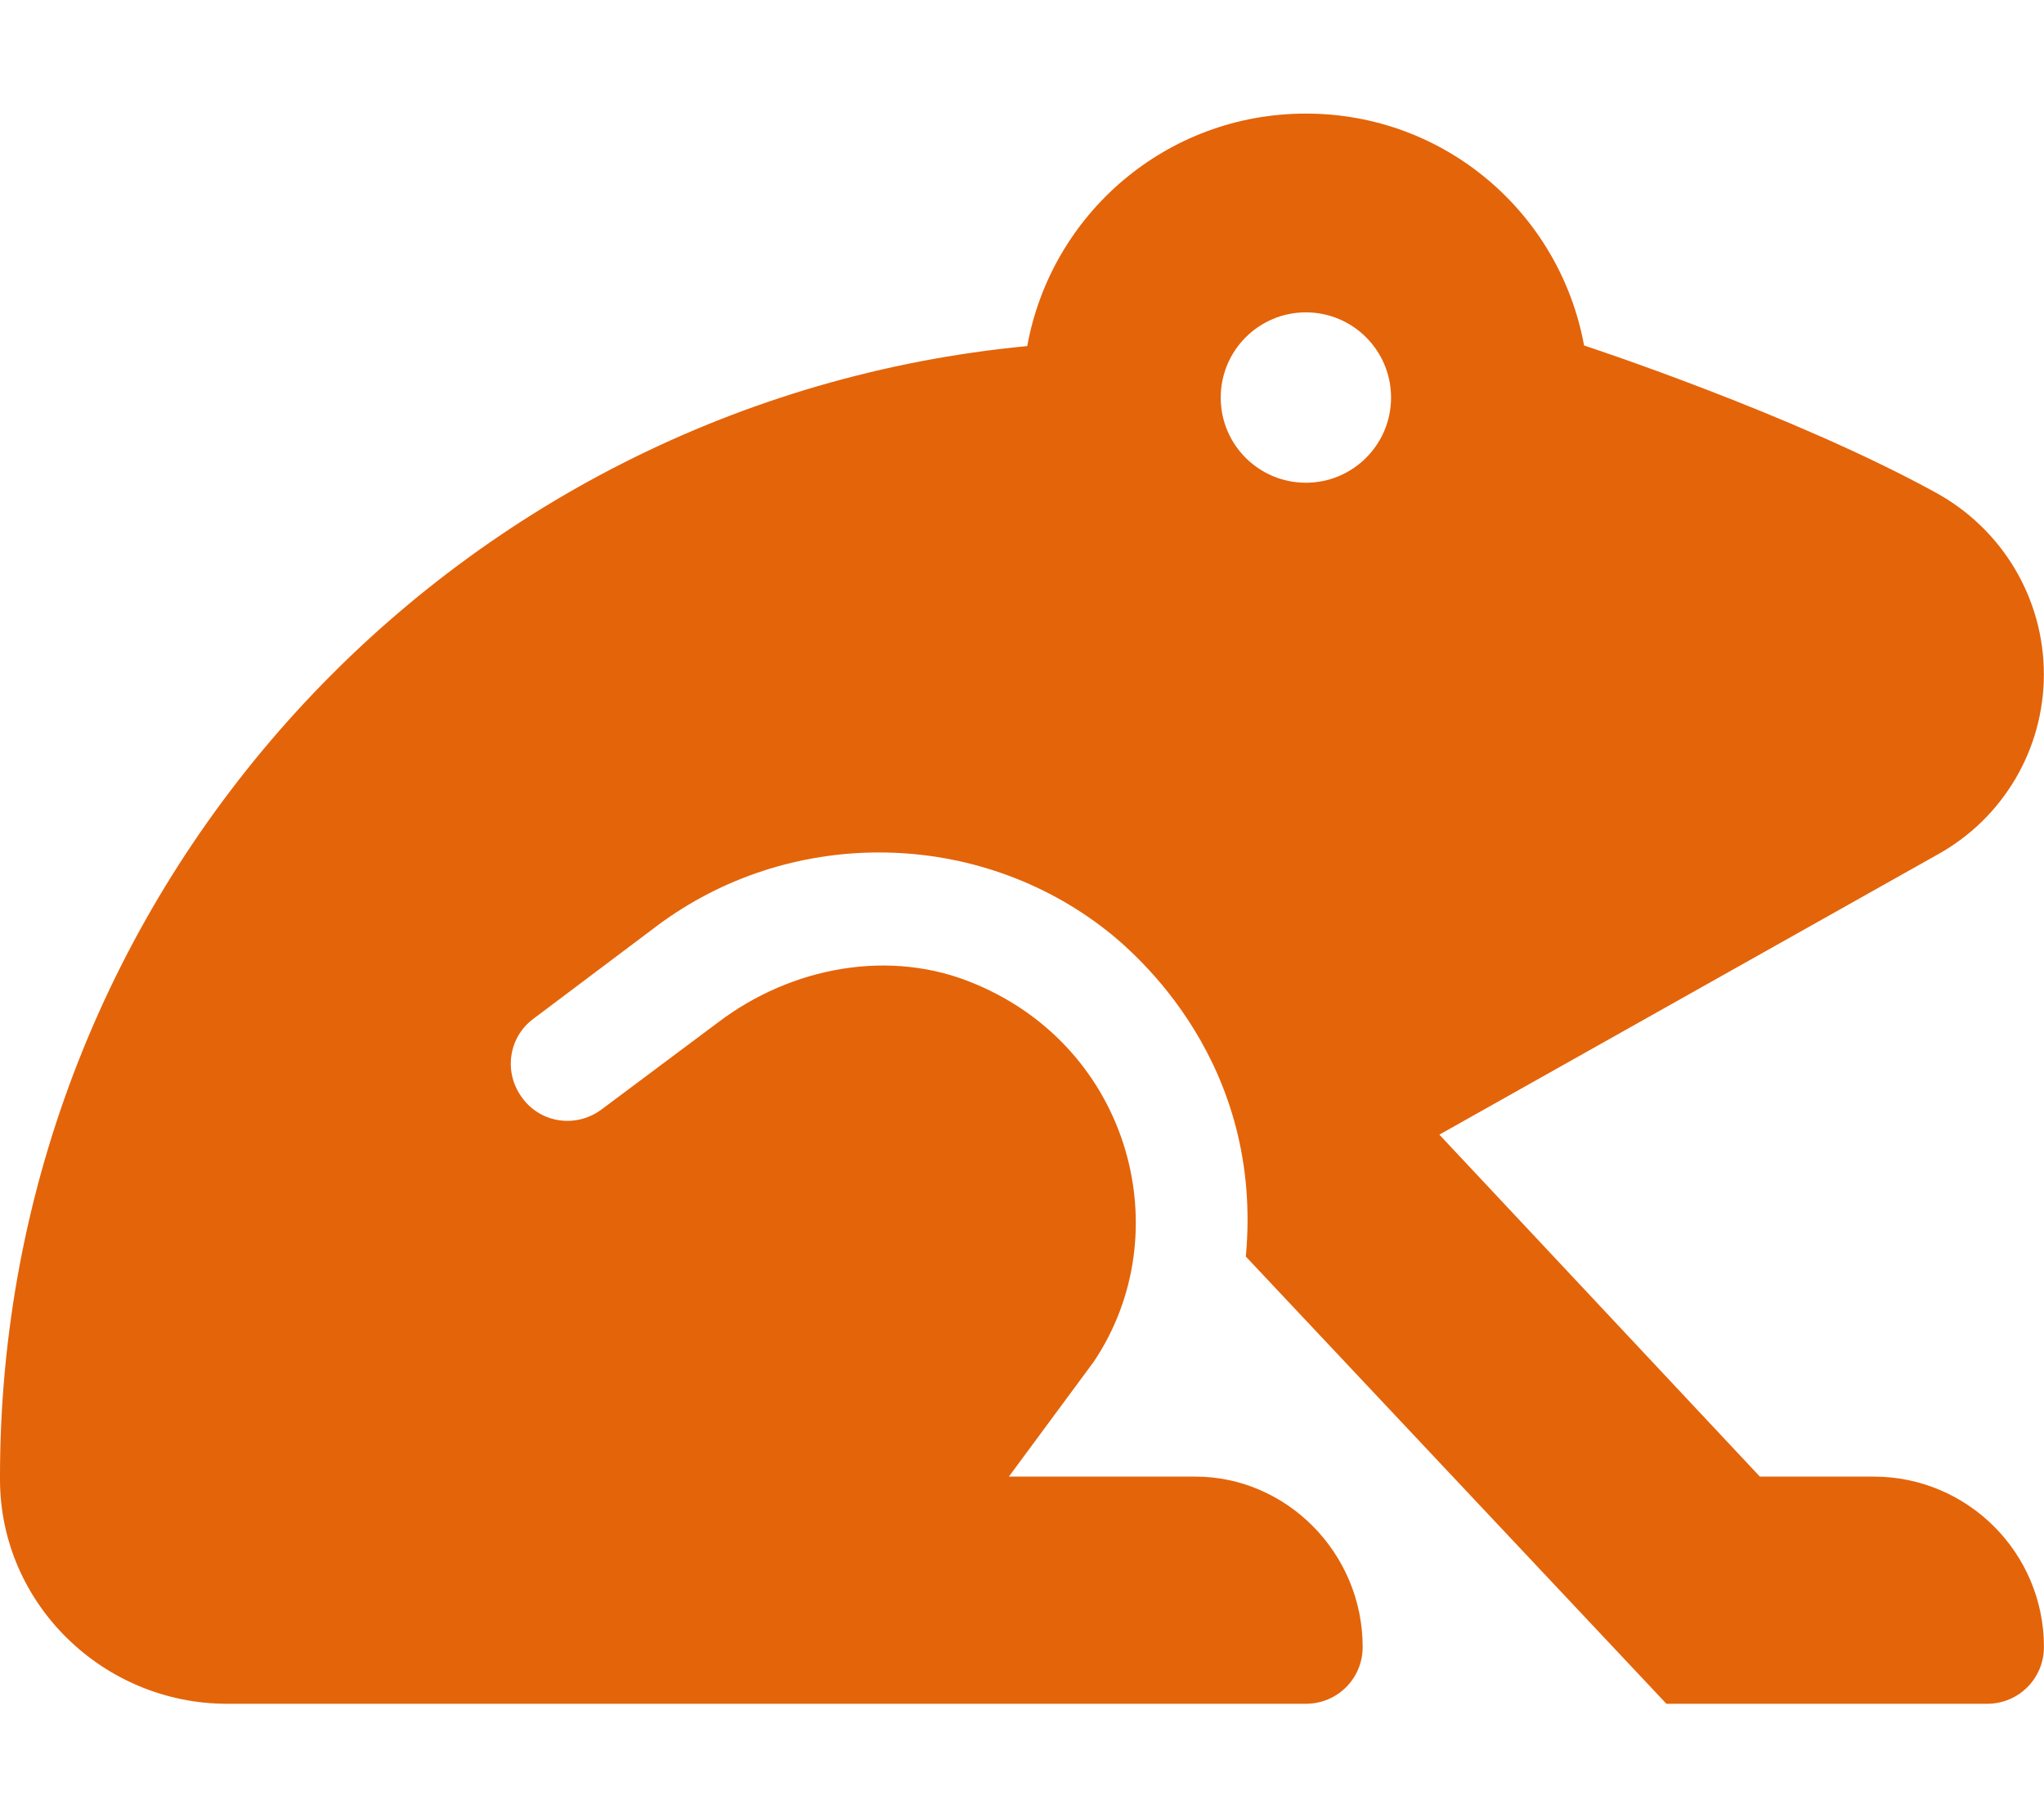
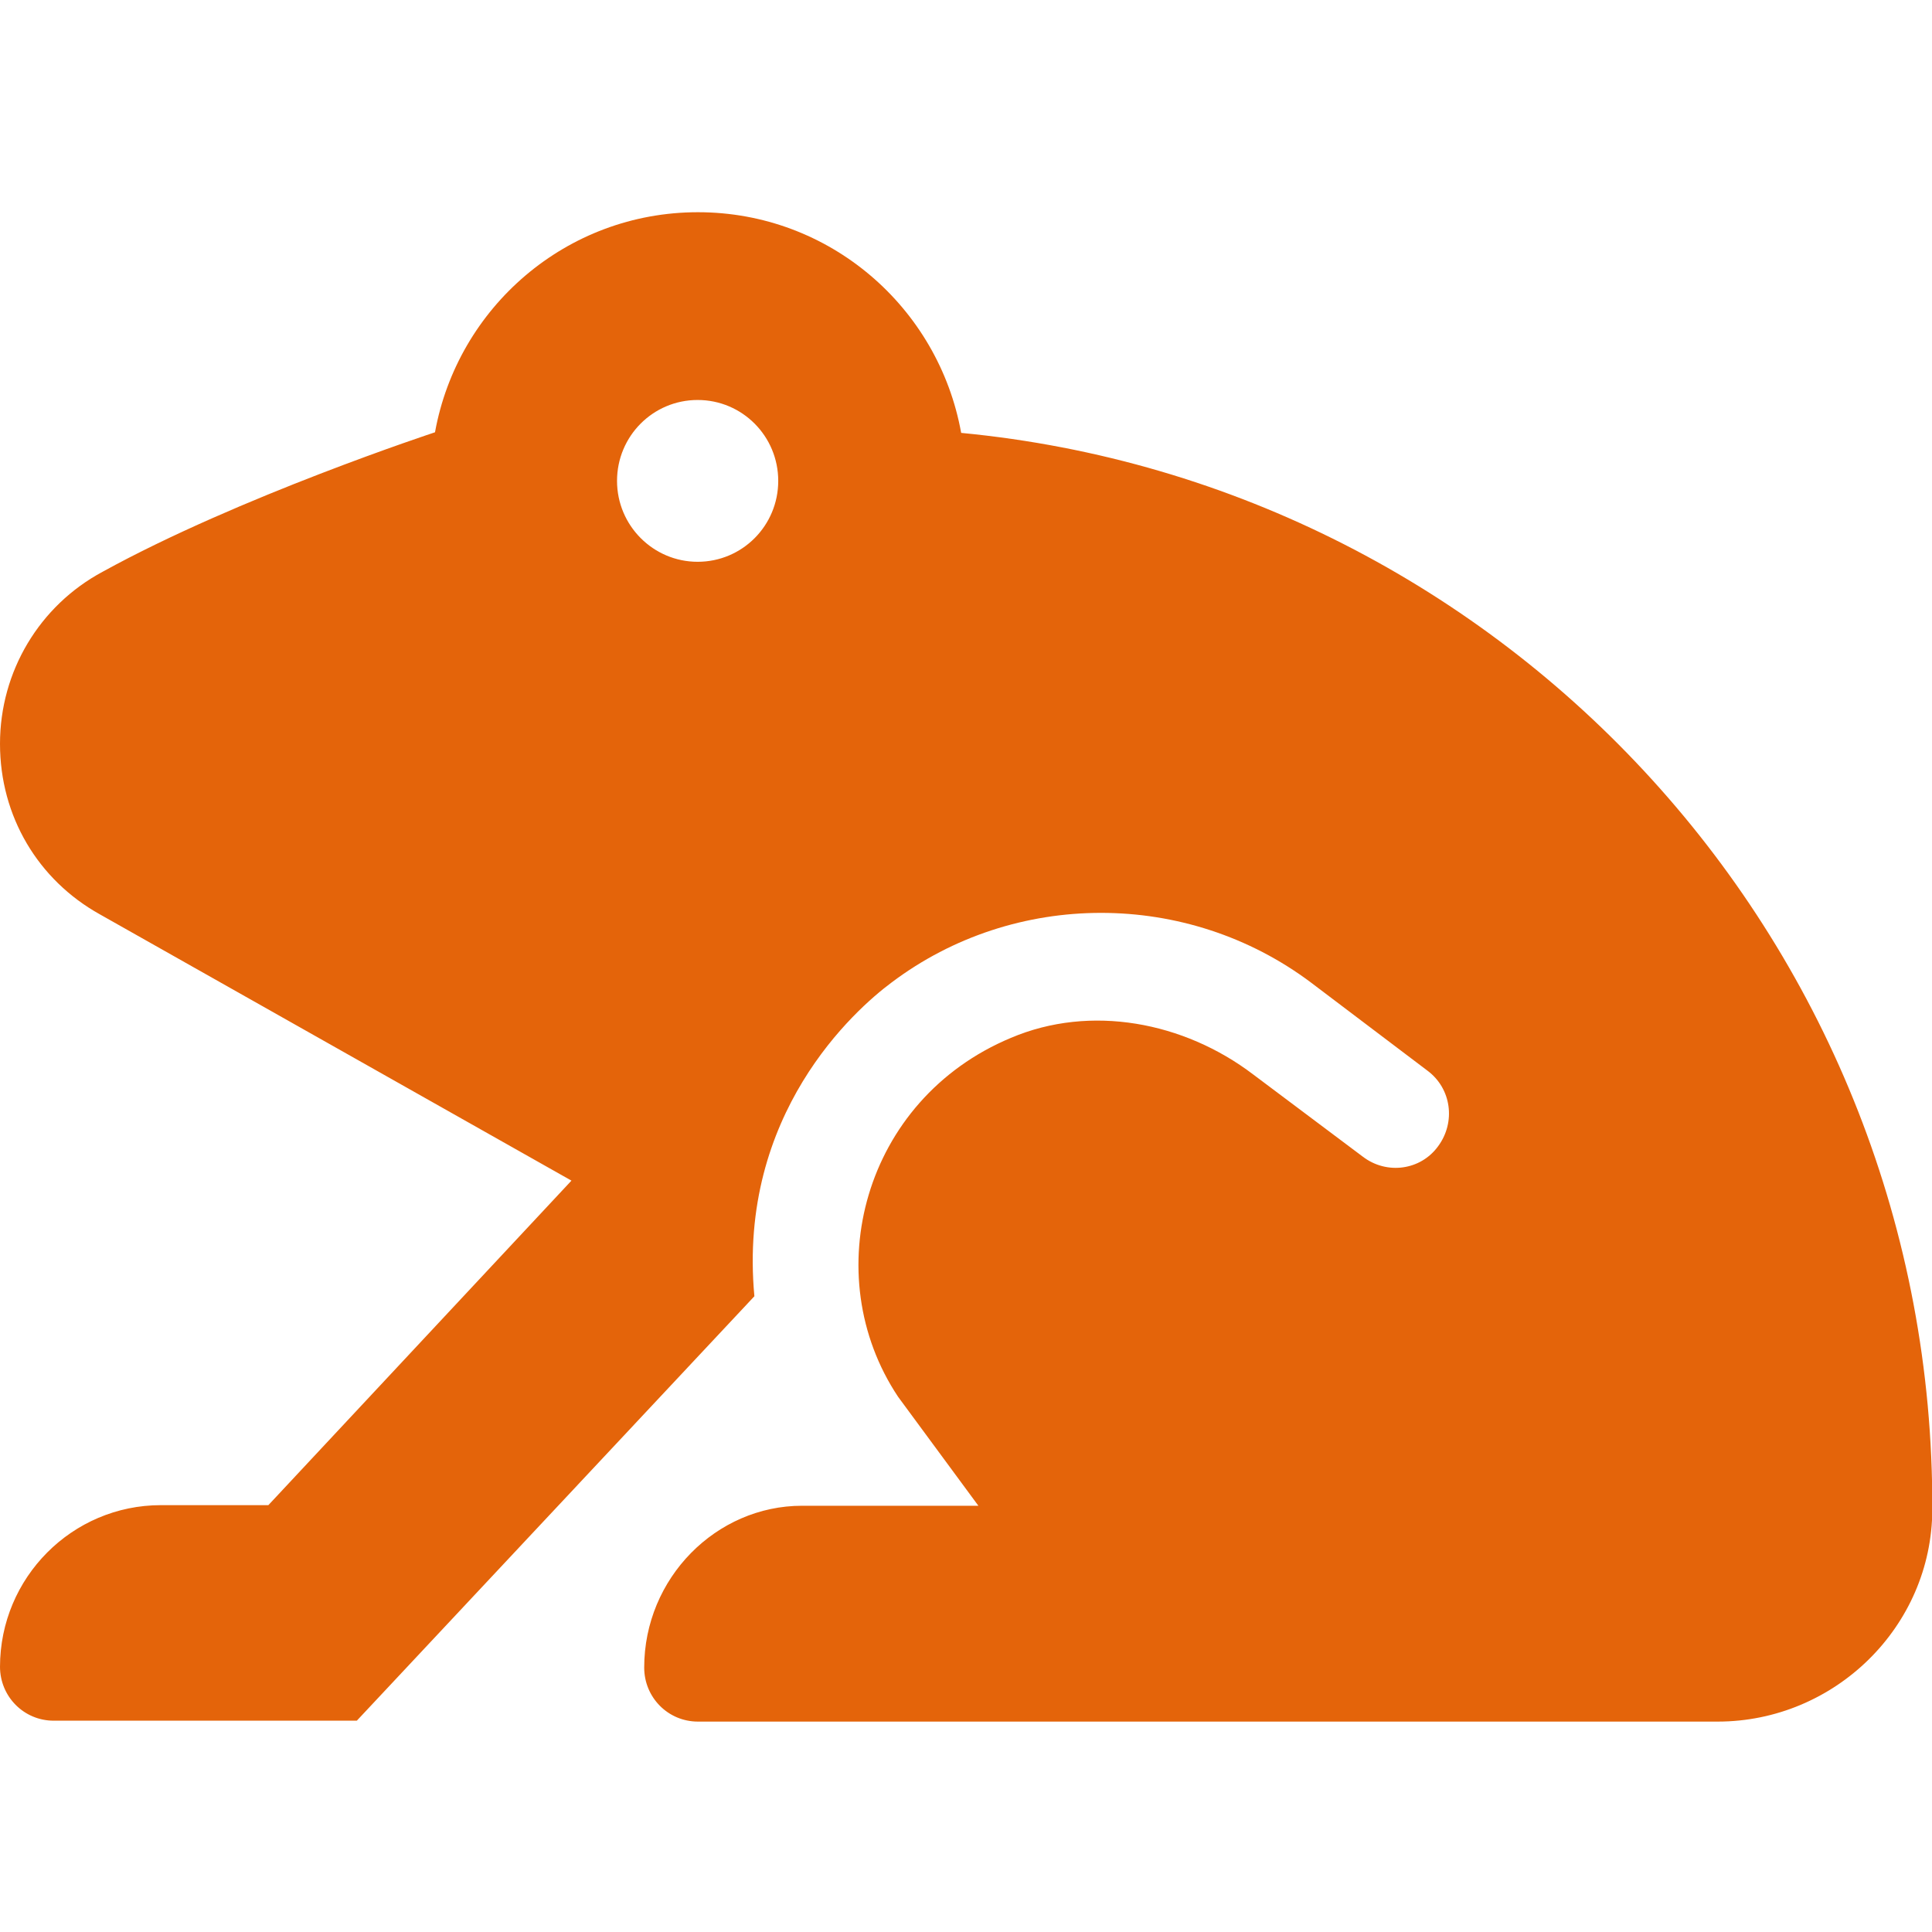
- <svg xmlns="http://www.w3.org/2000/svg" viewBox="0 0 576 512" fill="#e4640a">
-   <path d="M528 416h-32.07l-90.32-96.34l140.6-79.03c18.38-10.25 29.75-29.62 29.75-50.62c0-21.5-11.75-41-30.5-51.25c-40.5-22.25-99.07-41.43-99.07-41.43C439.6 60.19 407.3 32 368 32s-71.77 28.25-78.52 65.5C126.7 113-.5 250.1 0 417C.125 451.9 29.13 480 64 480h304c8.875 0 16-7.125 16-16c0-26.51-21.49-48-47.1-48H284.3l23.93-32.38c24.25-36.13 10.38-88.25-33.63-106.5C250.8 267.1 223 272.4 202.4 288L169.6 312.5c-7.125 5.375-17.12 4-22.38-3.125c-5.375-7.125-4-17.12 3.125-22.38l34.75-26.12c36.87-27.62 88.37-27.62 125.1 0c10.88 8.125 45.88 39 40.88 93.13L469.6 480h90.38c8.875 0 16-7.125 16-16C576 437.5 554.5 416 528 416zM344 112c0-13.25 10.75-24 24-24s24 10.75 24 24s-10.75 24-24 24S344 125.3 344 112z" />
+ <svg xmlns="http://www.w3.org/2000/svg" width="64" height="64" viewBox="0 0 64 64" fill="#e4640a">
+   <path d="m0,55.21c0,.99.79,1.79,1.78,1.79h10.04s13.17-14.06,13.17-14.06c-.56-6.04,3.33-9.49,4.54-10.39,4.08-3.08,9.8-3.08,13.9,0l3.86,2.92c.79.59.94,1.7.35,2.5-.58.8-1.7.95-2.49.35l-3.64-2.73c-2.29-1.74-5.38-2.33-8.02-1.21-4.89,2.04-6.43,7.85-3.74,11.89l2.66,3.61h-5.84c-2.85,0-5.23,2.4-5.23,5.36,0,.99.79,1.79,1.78,1.79h33.78c3.87,0,7.1-3.14,7.11-7.03.06-18.63-14.08-33.93-32.17-35.66-.75-4.16-4.36-7.31-8.72-7.31s-7.96,3.15-8.71,7.29c0,0-6.51,2.14-11.01,4.62C1.31,20.06,0,22.24,0,24.64s1.26,4.51,3.31,5.65l15.62,8.82-10.04,10.75h-3.56c-2.94,0-5.33,2.4-5.33,5.36ZM23.11,18.61c-1.47,0-2.67-1.2-2.67-2.68s1.19-2.68,2.67-2.68,2.67,1.2,2.67,2.68-1.19,2.68-2.67,2.68Z" />
</svg>
